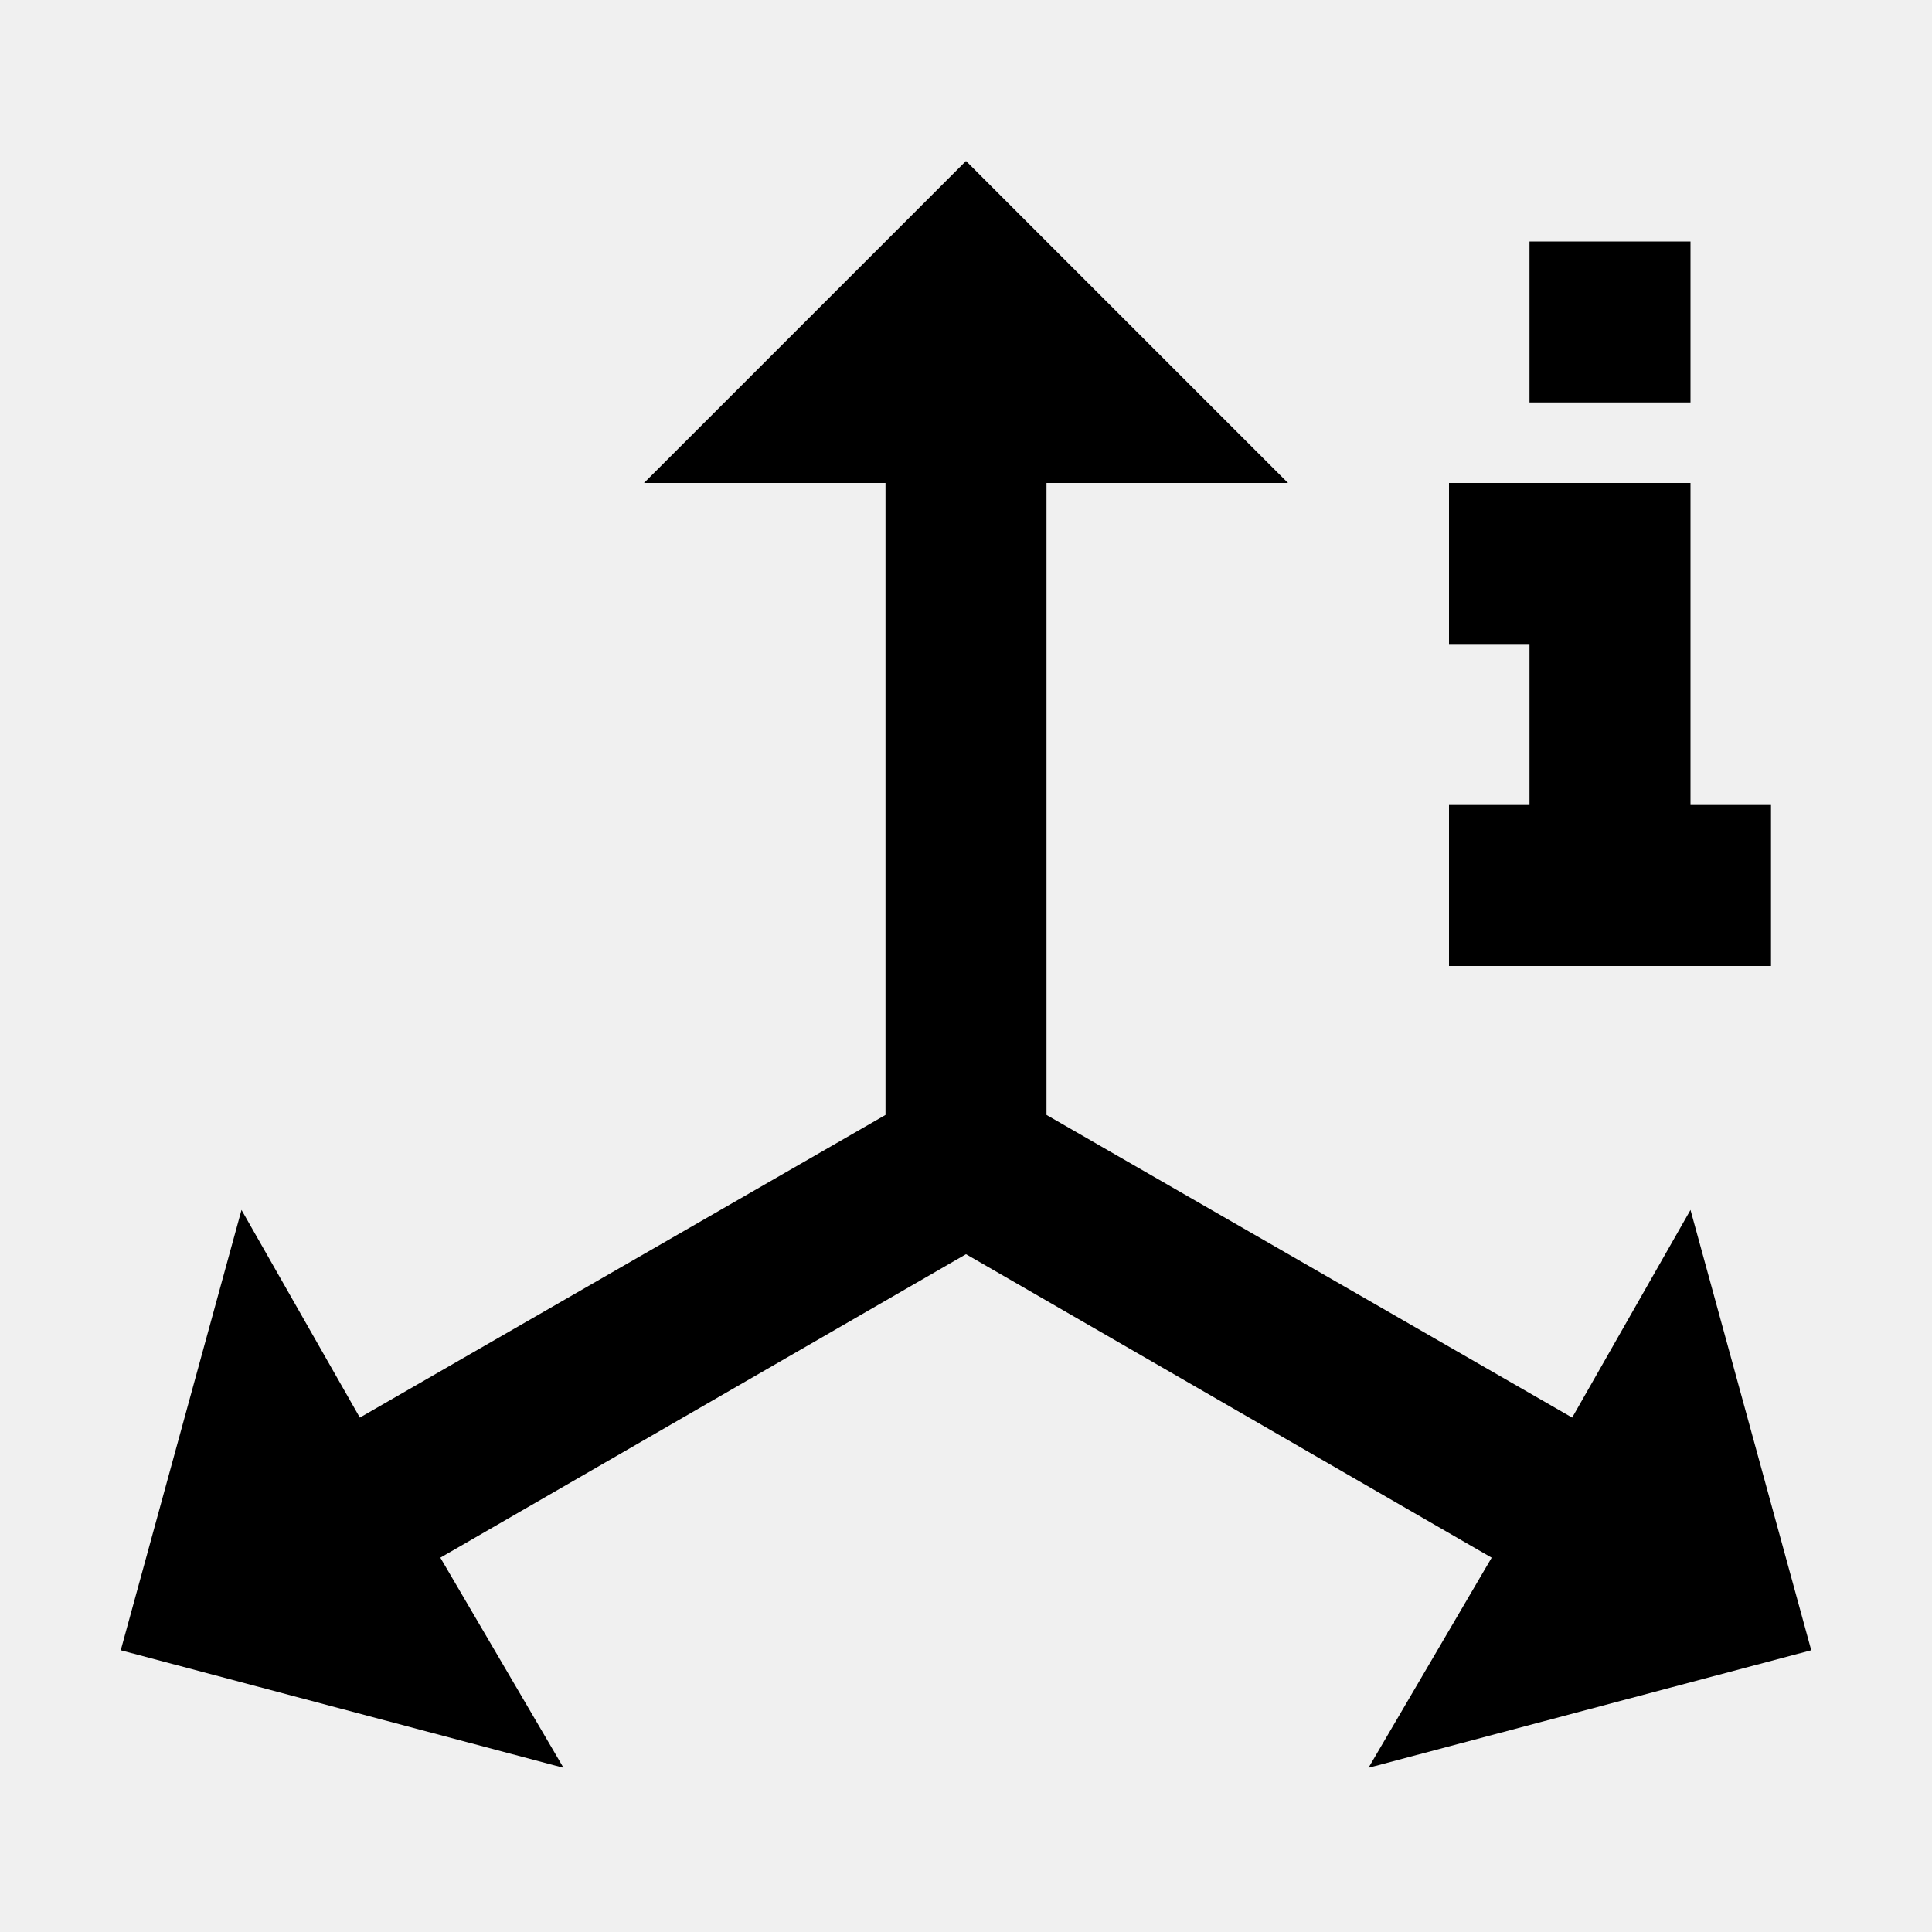
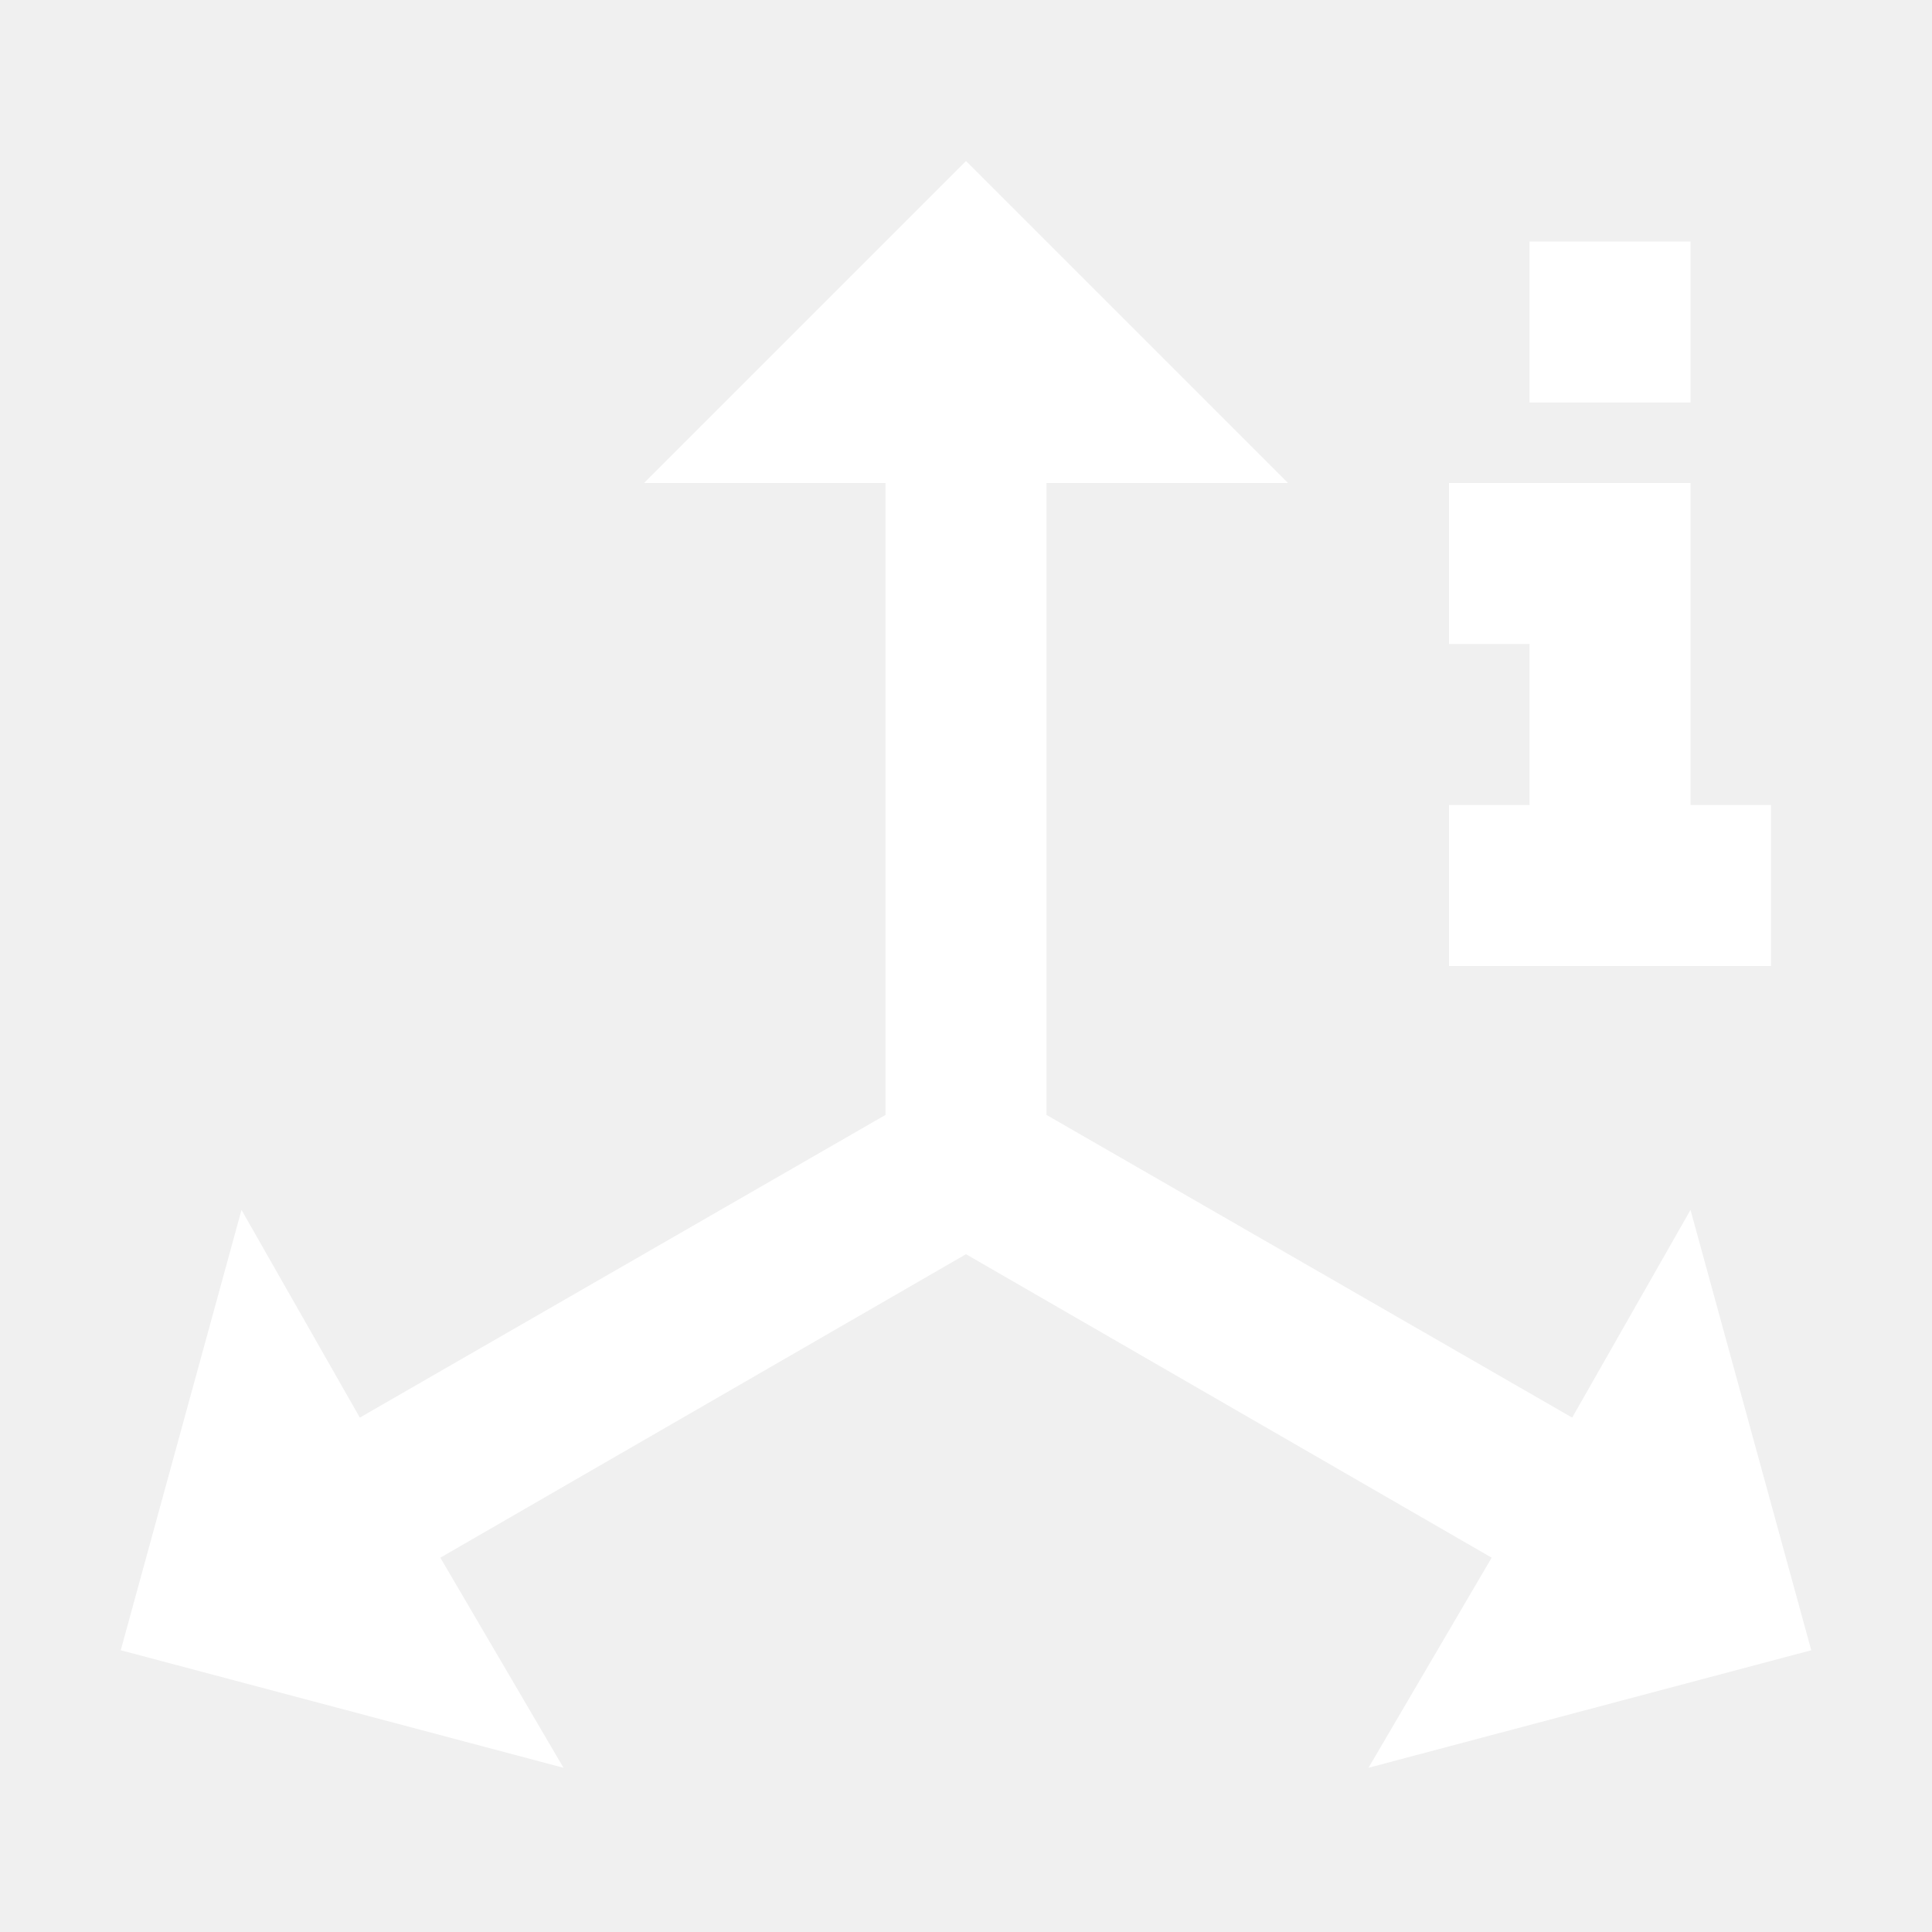
<svg xmlns="http://www.w3.org/2000/svg" width="24" height="24" viewBox="0 0 24 24">
-   <path d="M12 2L16 6H13V13.85L19.53 17.61L21 15.03L22.5 20.5L17 21.96L18.53 19.35L12 15.58L5.47 19.35L7 21.96L1.5 20.5L3 15.03L4.47 17.61L11 13.85V6H8L12 2M21 5H19V3H21V5M22 10V12H18V10H19V8H18V6H21V10H22Z" />
+   <path fill="white" d="M12 2L16 6H13V13.85L19.53 17.61L21 15.03L22.5 20.5L17 21.96L18.53 19.35L12 15.58L5.47 19.35L7 21.96L1.5 20.5L3 15.03L4.47 17.61L11 13.85V6H8L12 2M21 5H19V3H21V5M22 10V12H18V10H19V8H18V6H21V10H22Z" />
</svg>
